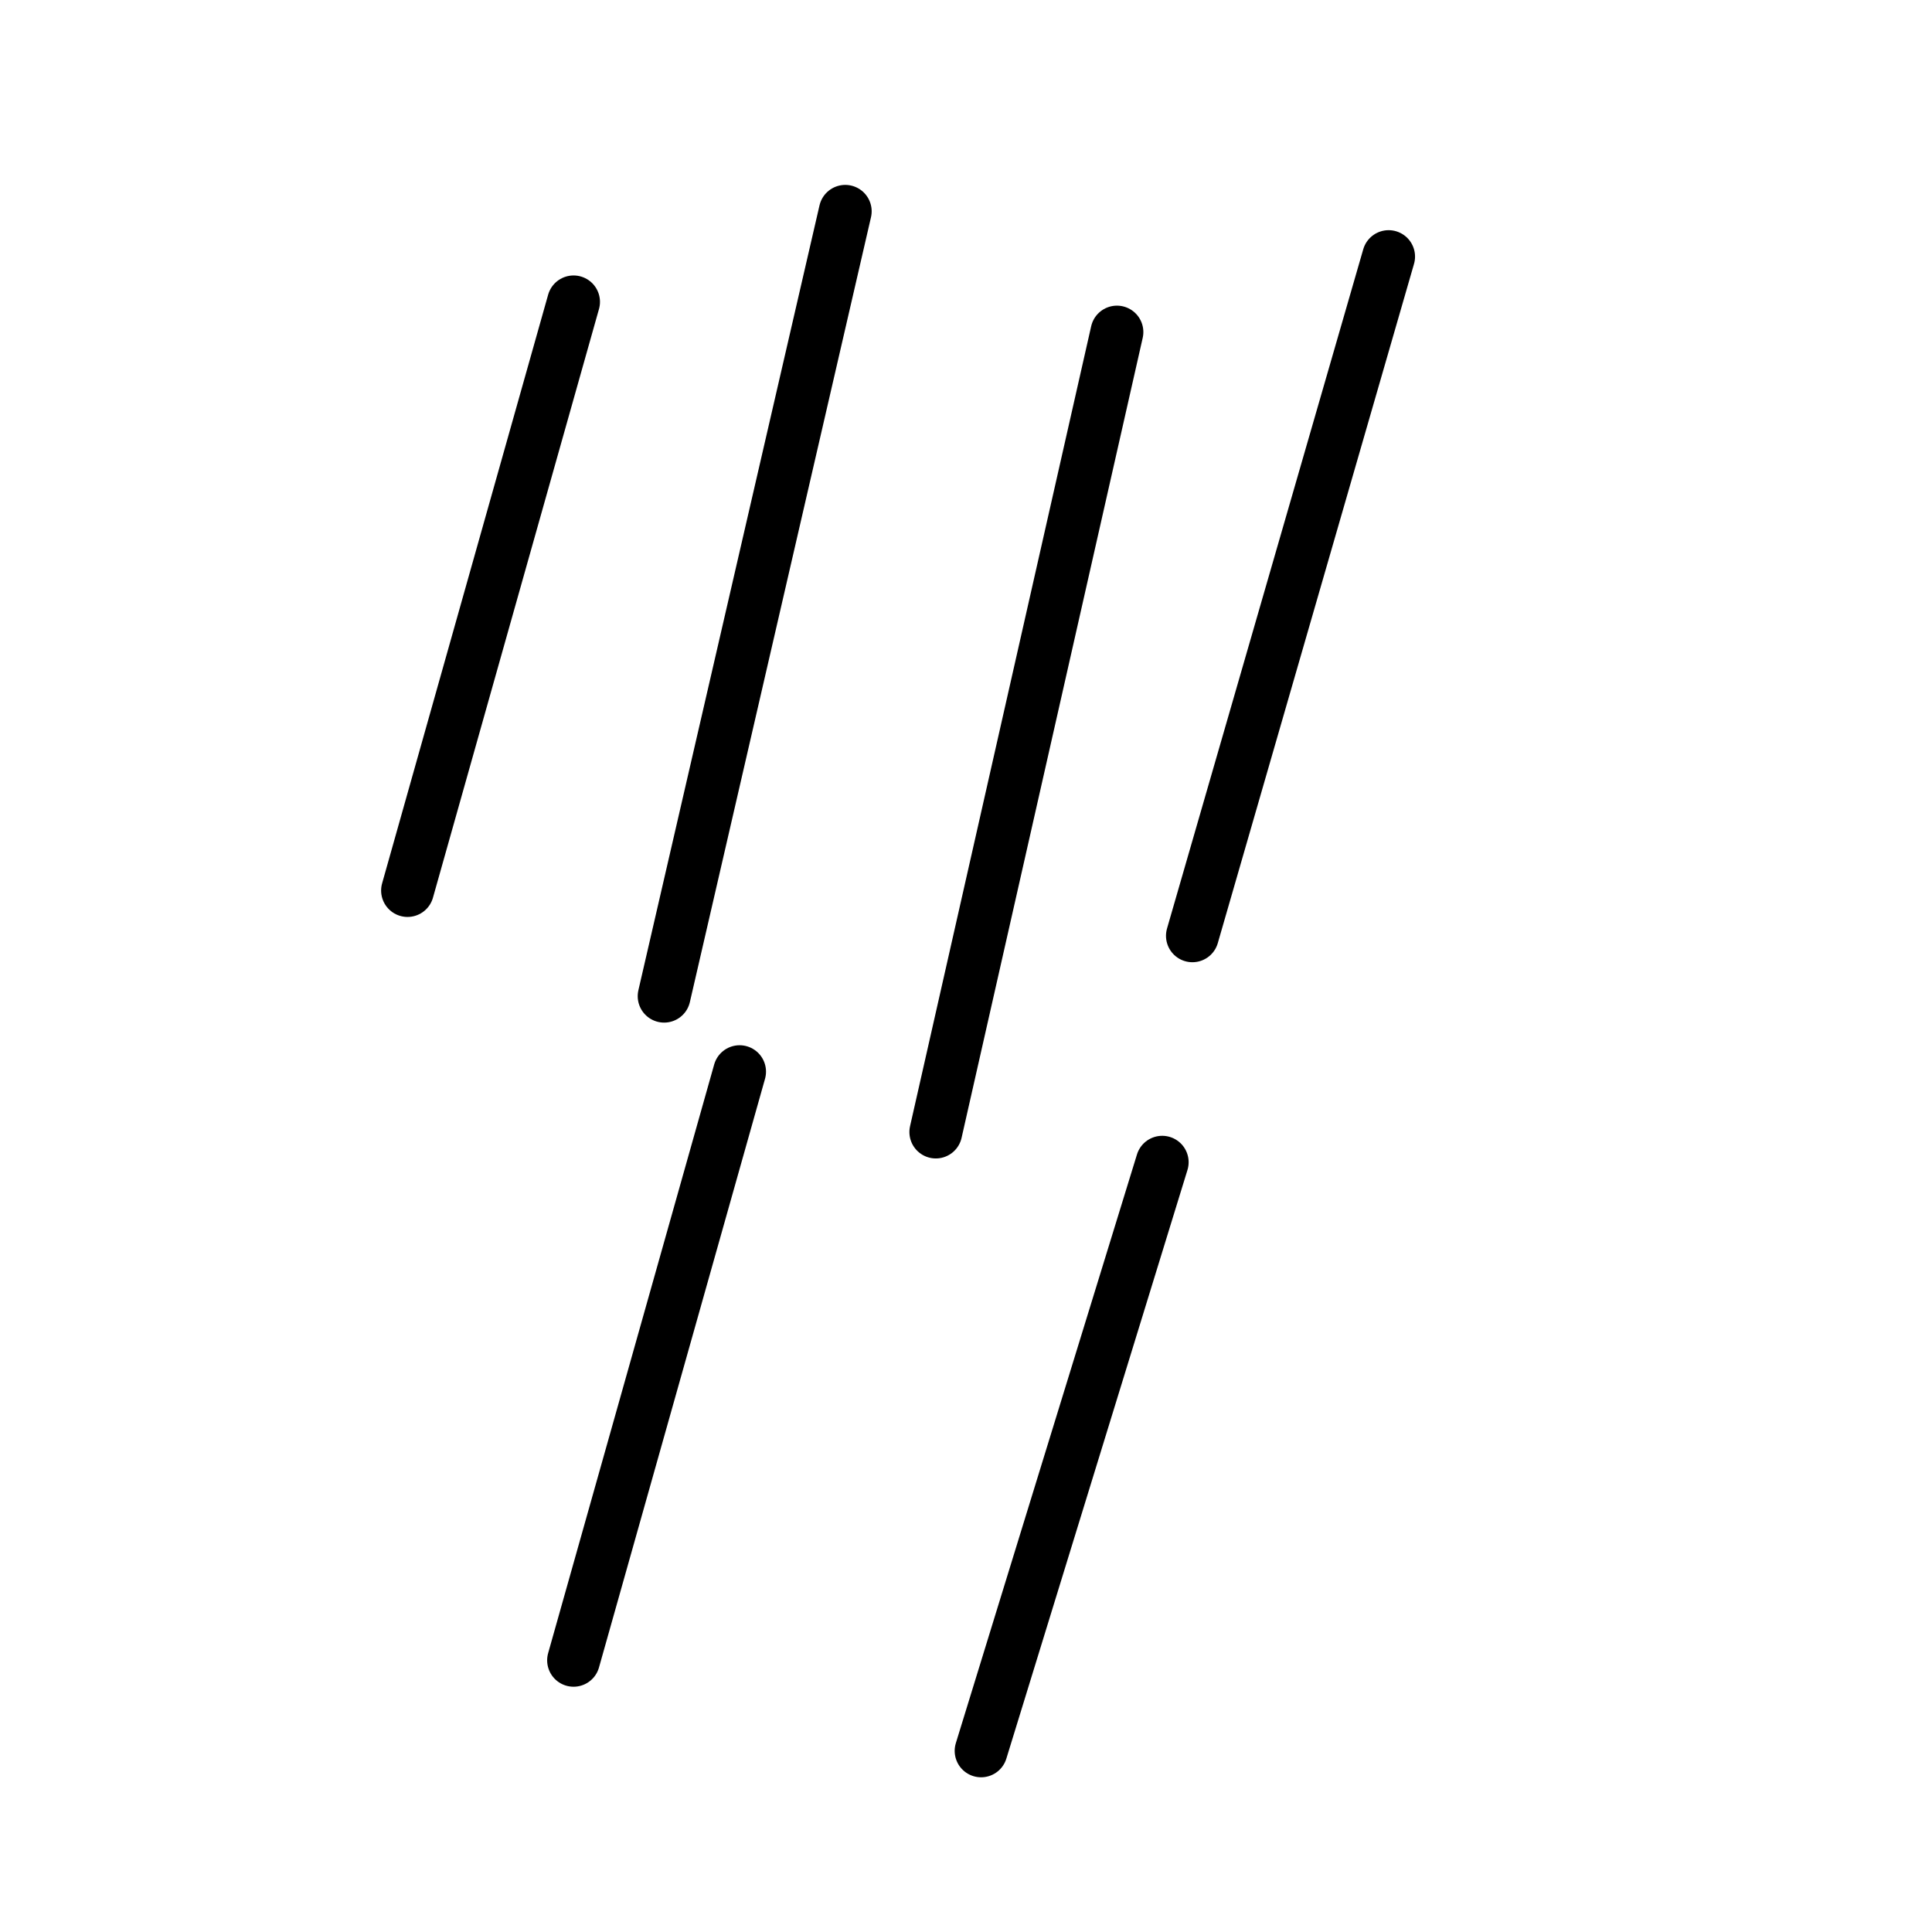
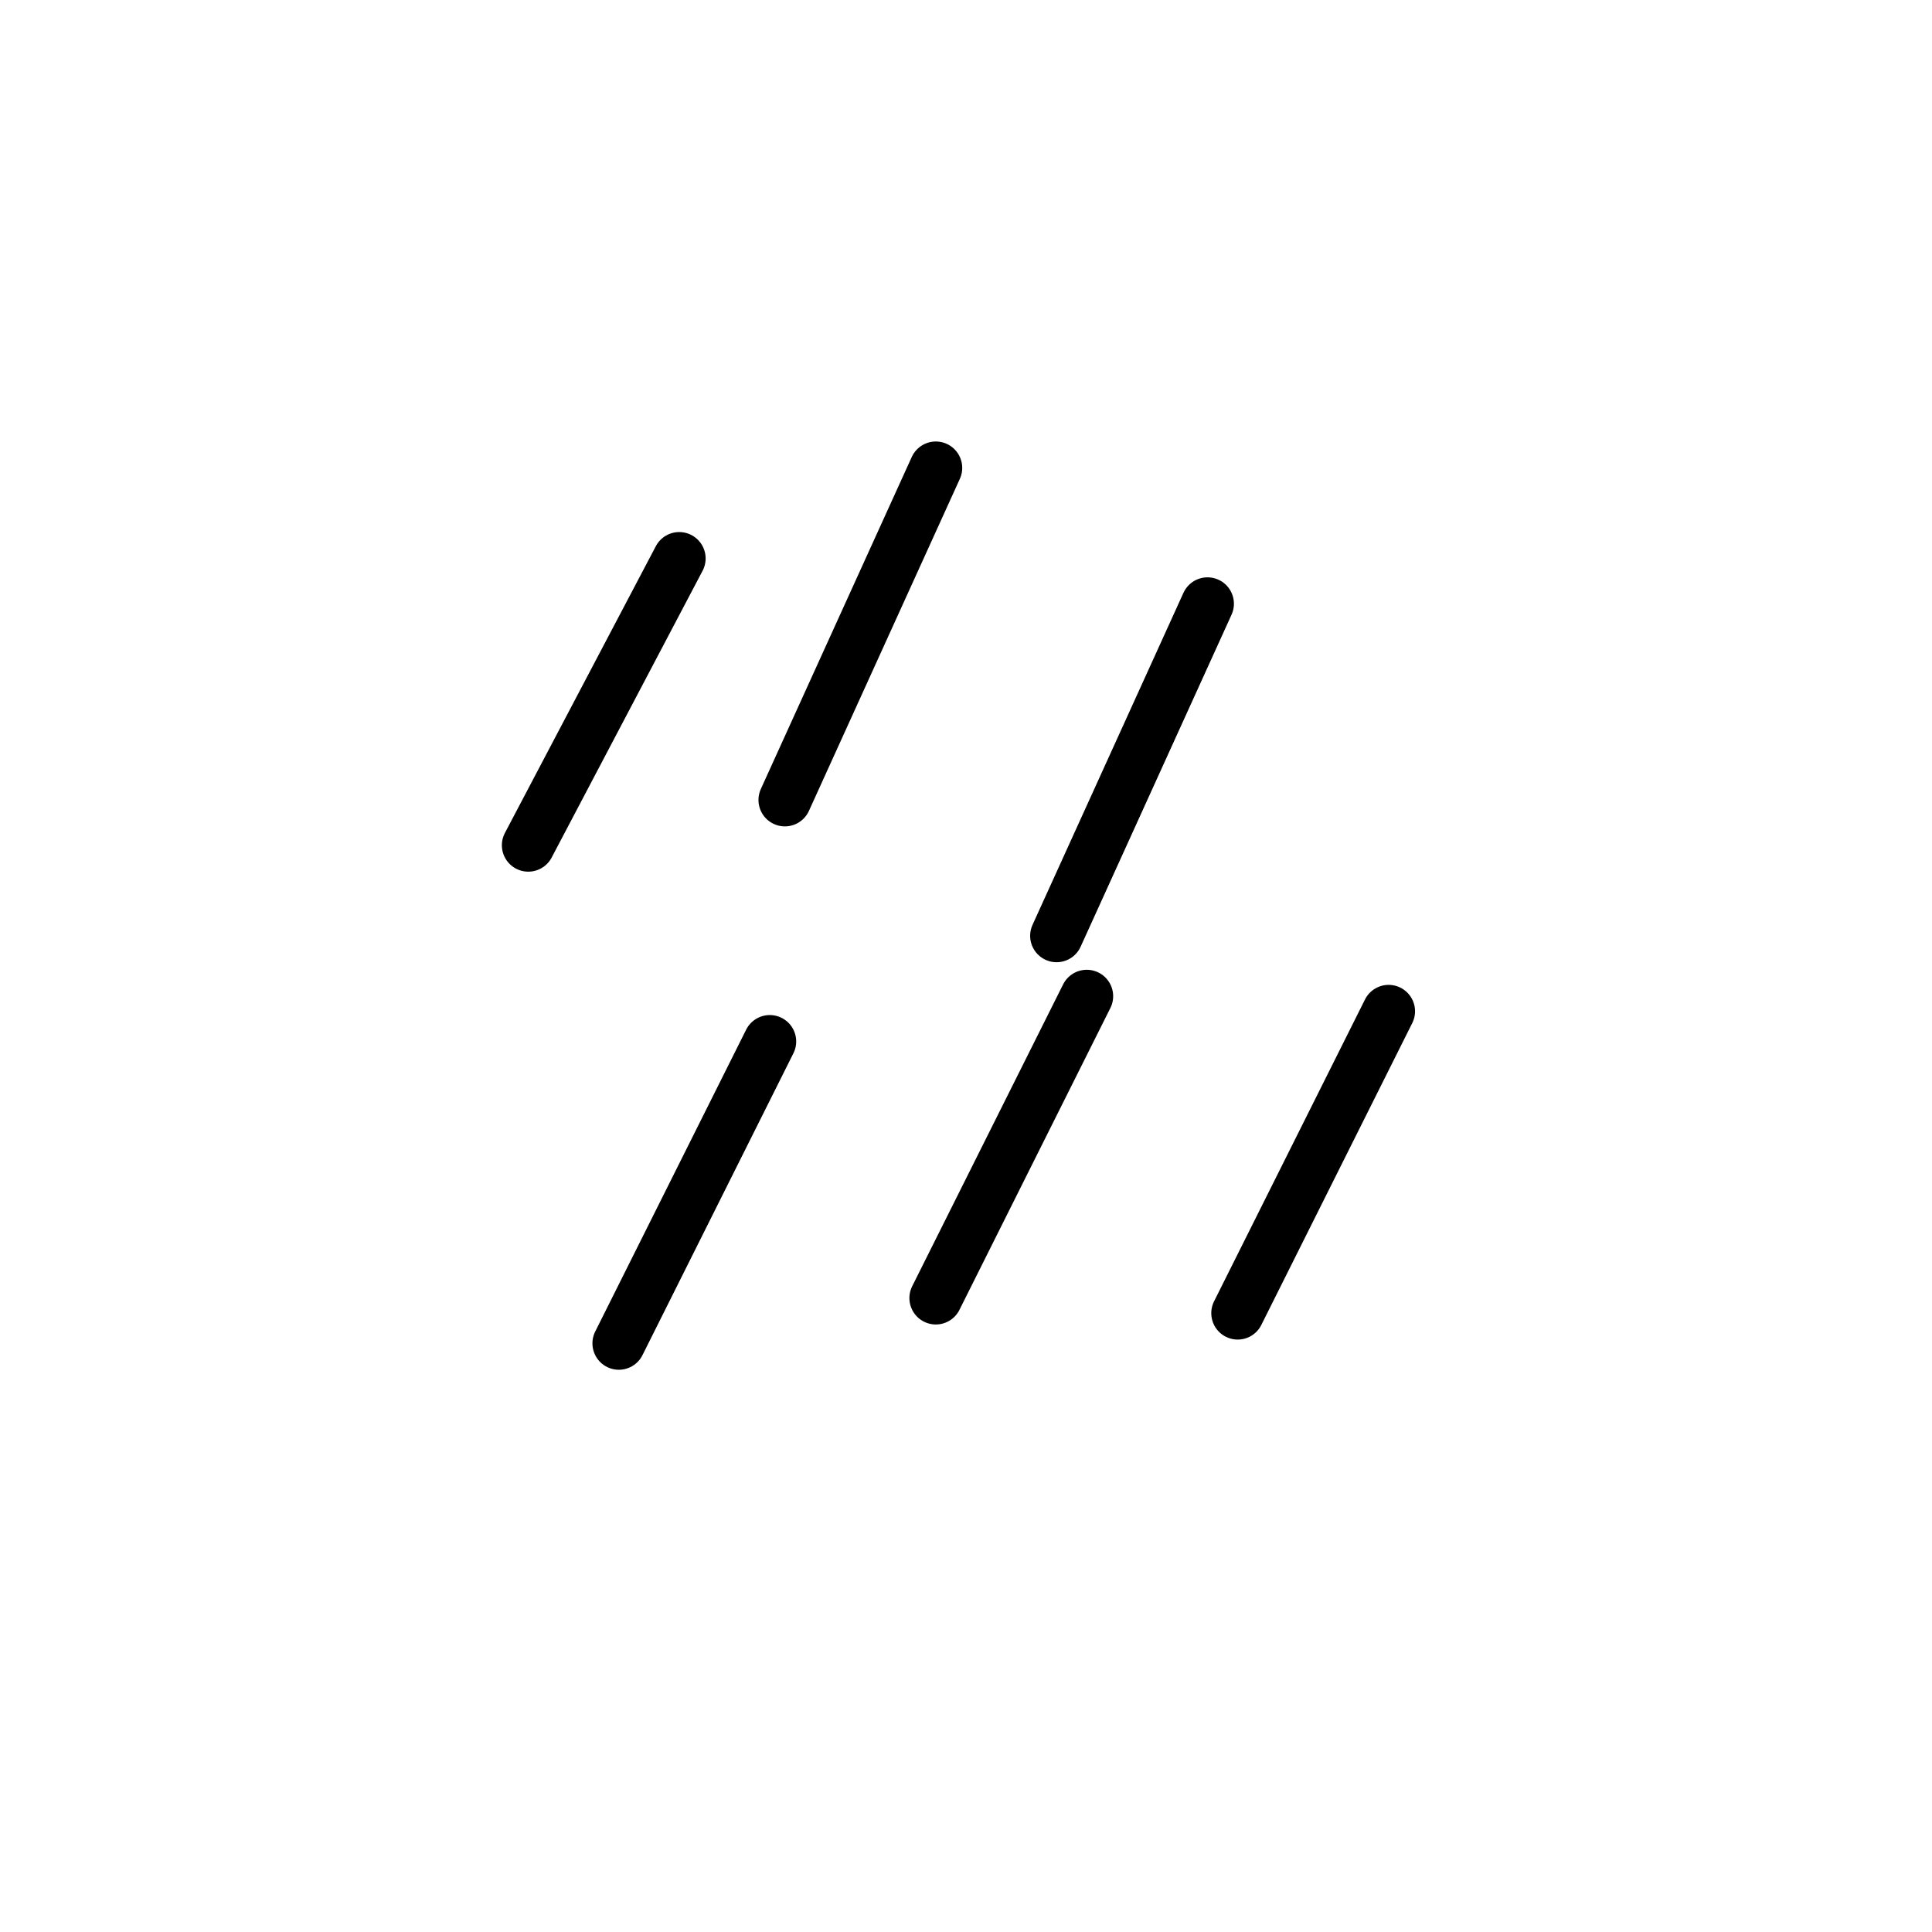
<svg xmlns="http://www.w3.org/2000/svg" viewBox="0 0 256 256">
-   <path d="M 76 40 L 54 118" fill="none" stroke="currentColor" stroke-width="7" stroke-linecap="round" stroke-linejoin="round" />
-   <path d="M 112 28 L 88 132" fill="none" stroke="currentColor" stroke-width="7" stroke-linecap="round" stroke-linejoin="round" />
-   <path d="M 148 44 L 124 150" fill="none" stroke="currentColor" stroke-width="7" stroke-linecap="round" stroke-linejoin="round" />
-   <path d="M 184 34 L 158 124" fill="none" stroke="currentColor" stroke-width="7" stroke-linecap="round" stroke-linejoin="round" />
-   <path d="M 98 142 L 76 220" fill="none" stroke="currentColor" stroke-width="7" stroke-linecap="round" stroke-linejoin="round" />
-   <path d="M 154 154 L 130 232" fill="none" stroke="currentColor" stroke-width="7" stroke-linecap="round" stroke-linejoin="round" />
+   <path d="M 90 74 L 70 112" fill="none" stroke="currentColor" stroke-width="7" stroke-linecap="round" stroke-linejoin="round" />
+   <path d="M 124 62 L 104 106" fill="none" stroke="currentColor" stroke-width="7" stroke-linecap="round" stroke-linejoin="round" />
+   <path d="M 160 80 L 140 124" fill="none" stroke="currentColor" stroke-width="7" stroke-linecap="round" stroke-linejoin="round" />
+   <path d="M 102 138 L 82 178" fill="none" stroke="currentColor" stroke-width="7" stroke-linecap="round" stroke-linejoin="round" />
+   <path d="M 144 132 L 124 172" fill="none" stroke="currentColor" stroke-width="7" stroke-linecap="round" stroke-linejoin="round" />
+   <path d="M 184 134 L 164 174" fill="none" stroke="currentColor" stroke-width="7" stroke-linecap="round" stroke-linejoin="round" />
</svg>
